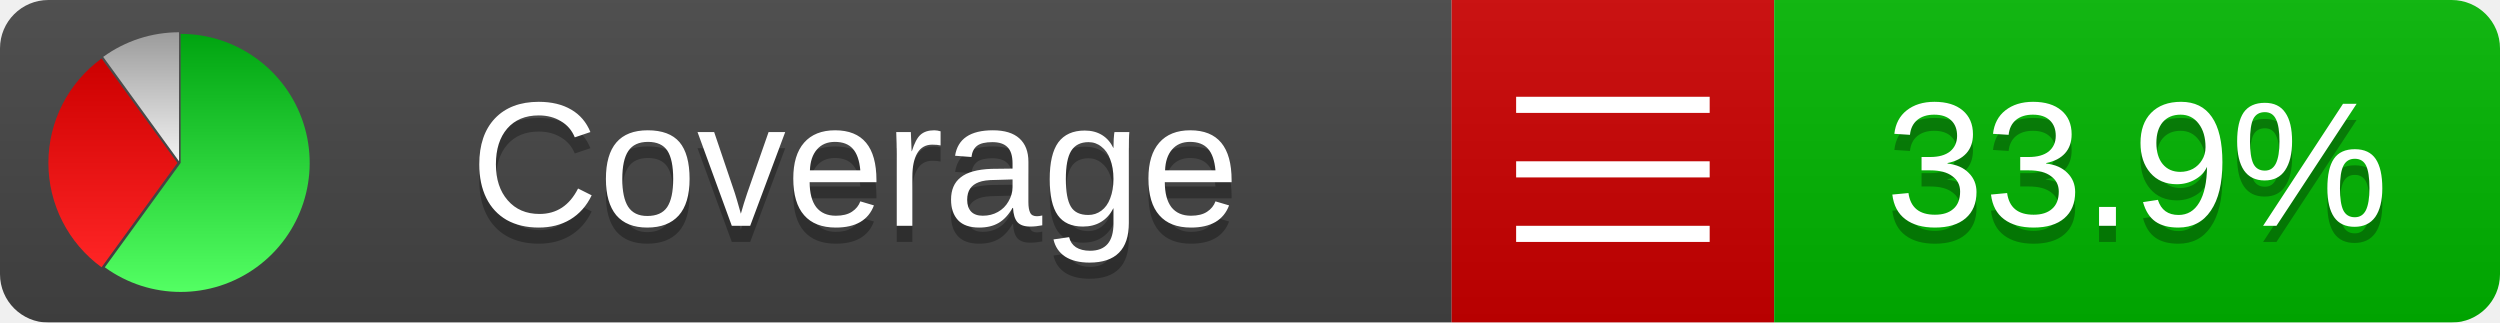
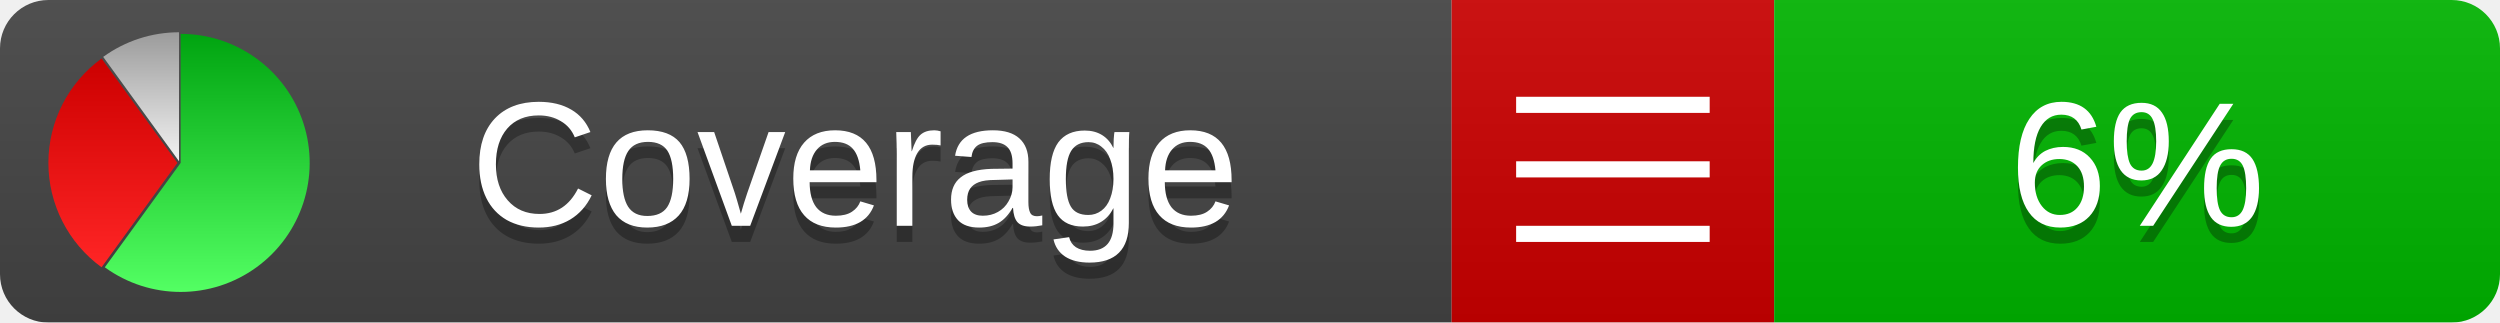
<svg xmlns="http://www.w3.org/2000/svg" xmlns:xlink="http://www.w3.org/1999/xlink" width="155" height="20">
  <style type="text/css">
          
            @keyframes fadeout {
              0 % { visibility: visible; opacity: 1; }
              40% { visibility: visible; opacity: 1; }
              50% { visibility: hidden; opacity: 0; }
              90% { visibility: hidden; opacity: 0; }
              100% { visibility: visible; opacity: 1; }
            }
            @keyframes fadein {
              0% { visibility: hidden; opacity: 0; }
              40% { visibility: hidden; opacity: 0; }
              50% { visibility: visible; opacity: 1; }
              90% { visibility: visible; opacity: 1; }
              100% { visibility: hidden; opacity: 0; }
            }
            .linecoverage {
                animation-duration: 10s;
                animation-name: fadeout;
                animation-iteration-count: infinite;
            }
            .branchcoverage {
                animation-duration: 10s;
                animation-name: fadein;
                animation-iteration-count: infinite;
            }
          
    </style>
  <defs>
    <linearGradient id="gradient" x2="0" y2="100%">
      <stop offset="0" stop-color="#bbb" stop-opacity=".1" />
      <stop offset="1" stop-opacity=".1" />
    </linearGradient>
    <linearGradient id="green" x2="0" y2="100%">
      <stop offset="0" stop-color="#00A410" />
      <stop offset="1" stop-color="#53FF63" />
    </linearGradient>
    <linearGradient id="red" x2="0" y2="100%">
      <stop offset="0" stop-color="#C00" />
      <stop offset="1" stop-color="#FF2525" />
    </linearGradient>
    <linearGradient id="gray" x2="0" y2="100%">
      <stop offset="0" stop-color="#9B9B9B" />
      <stop offset="1" stop-color="#F3F3F3" />
    </linearGradient>
    <mask id="mask">
      <rect width="155" height="20" rx="3" fill="#fff" />
    </mask>
    <g id="icon">
      <path style="fill:url(#green);" d="M205,202.5 l0,-200 a200,200 0 1,1 -117.558,361.803 z" />
      <path style="fill:url(#red);" d="M200,202.5 l-117.558,161.803 a200,200 0 0,1 0,-323.607 z" />
      <path style="fill:url(#gray);" d="M202.5,200 l-117.558,-161.803 a200,200 0 0,1 117.558,-38.196 z" />
    </g>
  </defs>
  <g mask="url(#mask)">
    <rect x="0" y="0" width="90" height="20" fill="#444" />
    <rect x="90" y="0" width="20" height="20" fill="#c00" />
    <rect x="110" y="0" width="45" height="20" fill="#00B600" />
    <rect x="0" y="0" width="155" height="20" fill="url(#gradient)" />
  </g>
  <g>
    <path class="" stroke="#fff" d="M94 6.5 h12 M94 10.5 h12 M94 14.5 h12" />
  </g>
  <g fill="#fff" text-anchor="middle" font-family="Verdana,Arial,Geneva,sans-serif" font-size="11">
    <a xlink:href="https://github.com/danielpalme/ReportGenerator" target="_top">
      <use xlink:href="#icon" transform="translate(3,2) scale(.04)" />
    </a>
    <text x="53" y="15" fill="#010101" fill-opacity=".3">Coverage</text>
    <text x="53" y="14" fill="#fff">Coverage</text>
-     <text class="" x="132.5" y="15" fill="#010101" fill-opacity=".3">33.9%</text>
-     <text class="" x="132.5" y="14">33.9%</text>
+     <text class="" x="132.5" y="15" fill="#010101" fill-opacity=".3">6%</text>
+     <text class="" x="132.5" y="14">6%</text>
  </g>
  <g>
    <rect class="" x="90" y="0" width="65" height="20" fill-opacity="0" />
  </g>
</svg>
